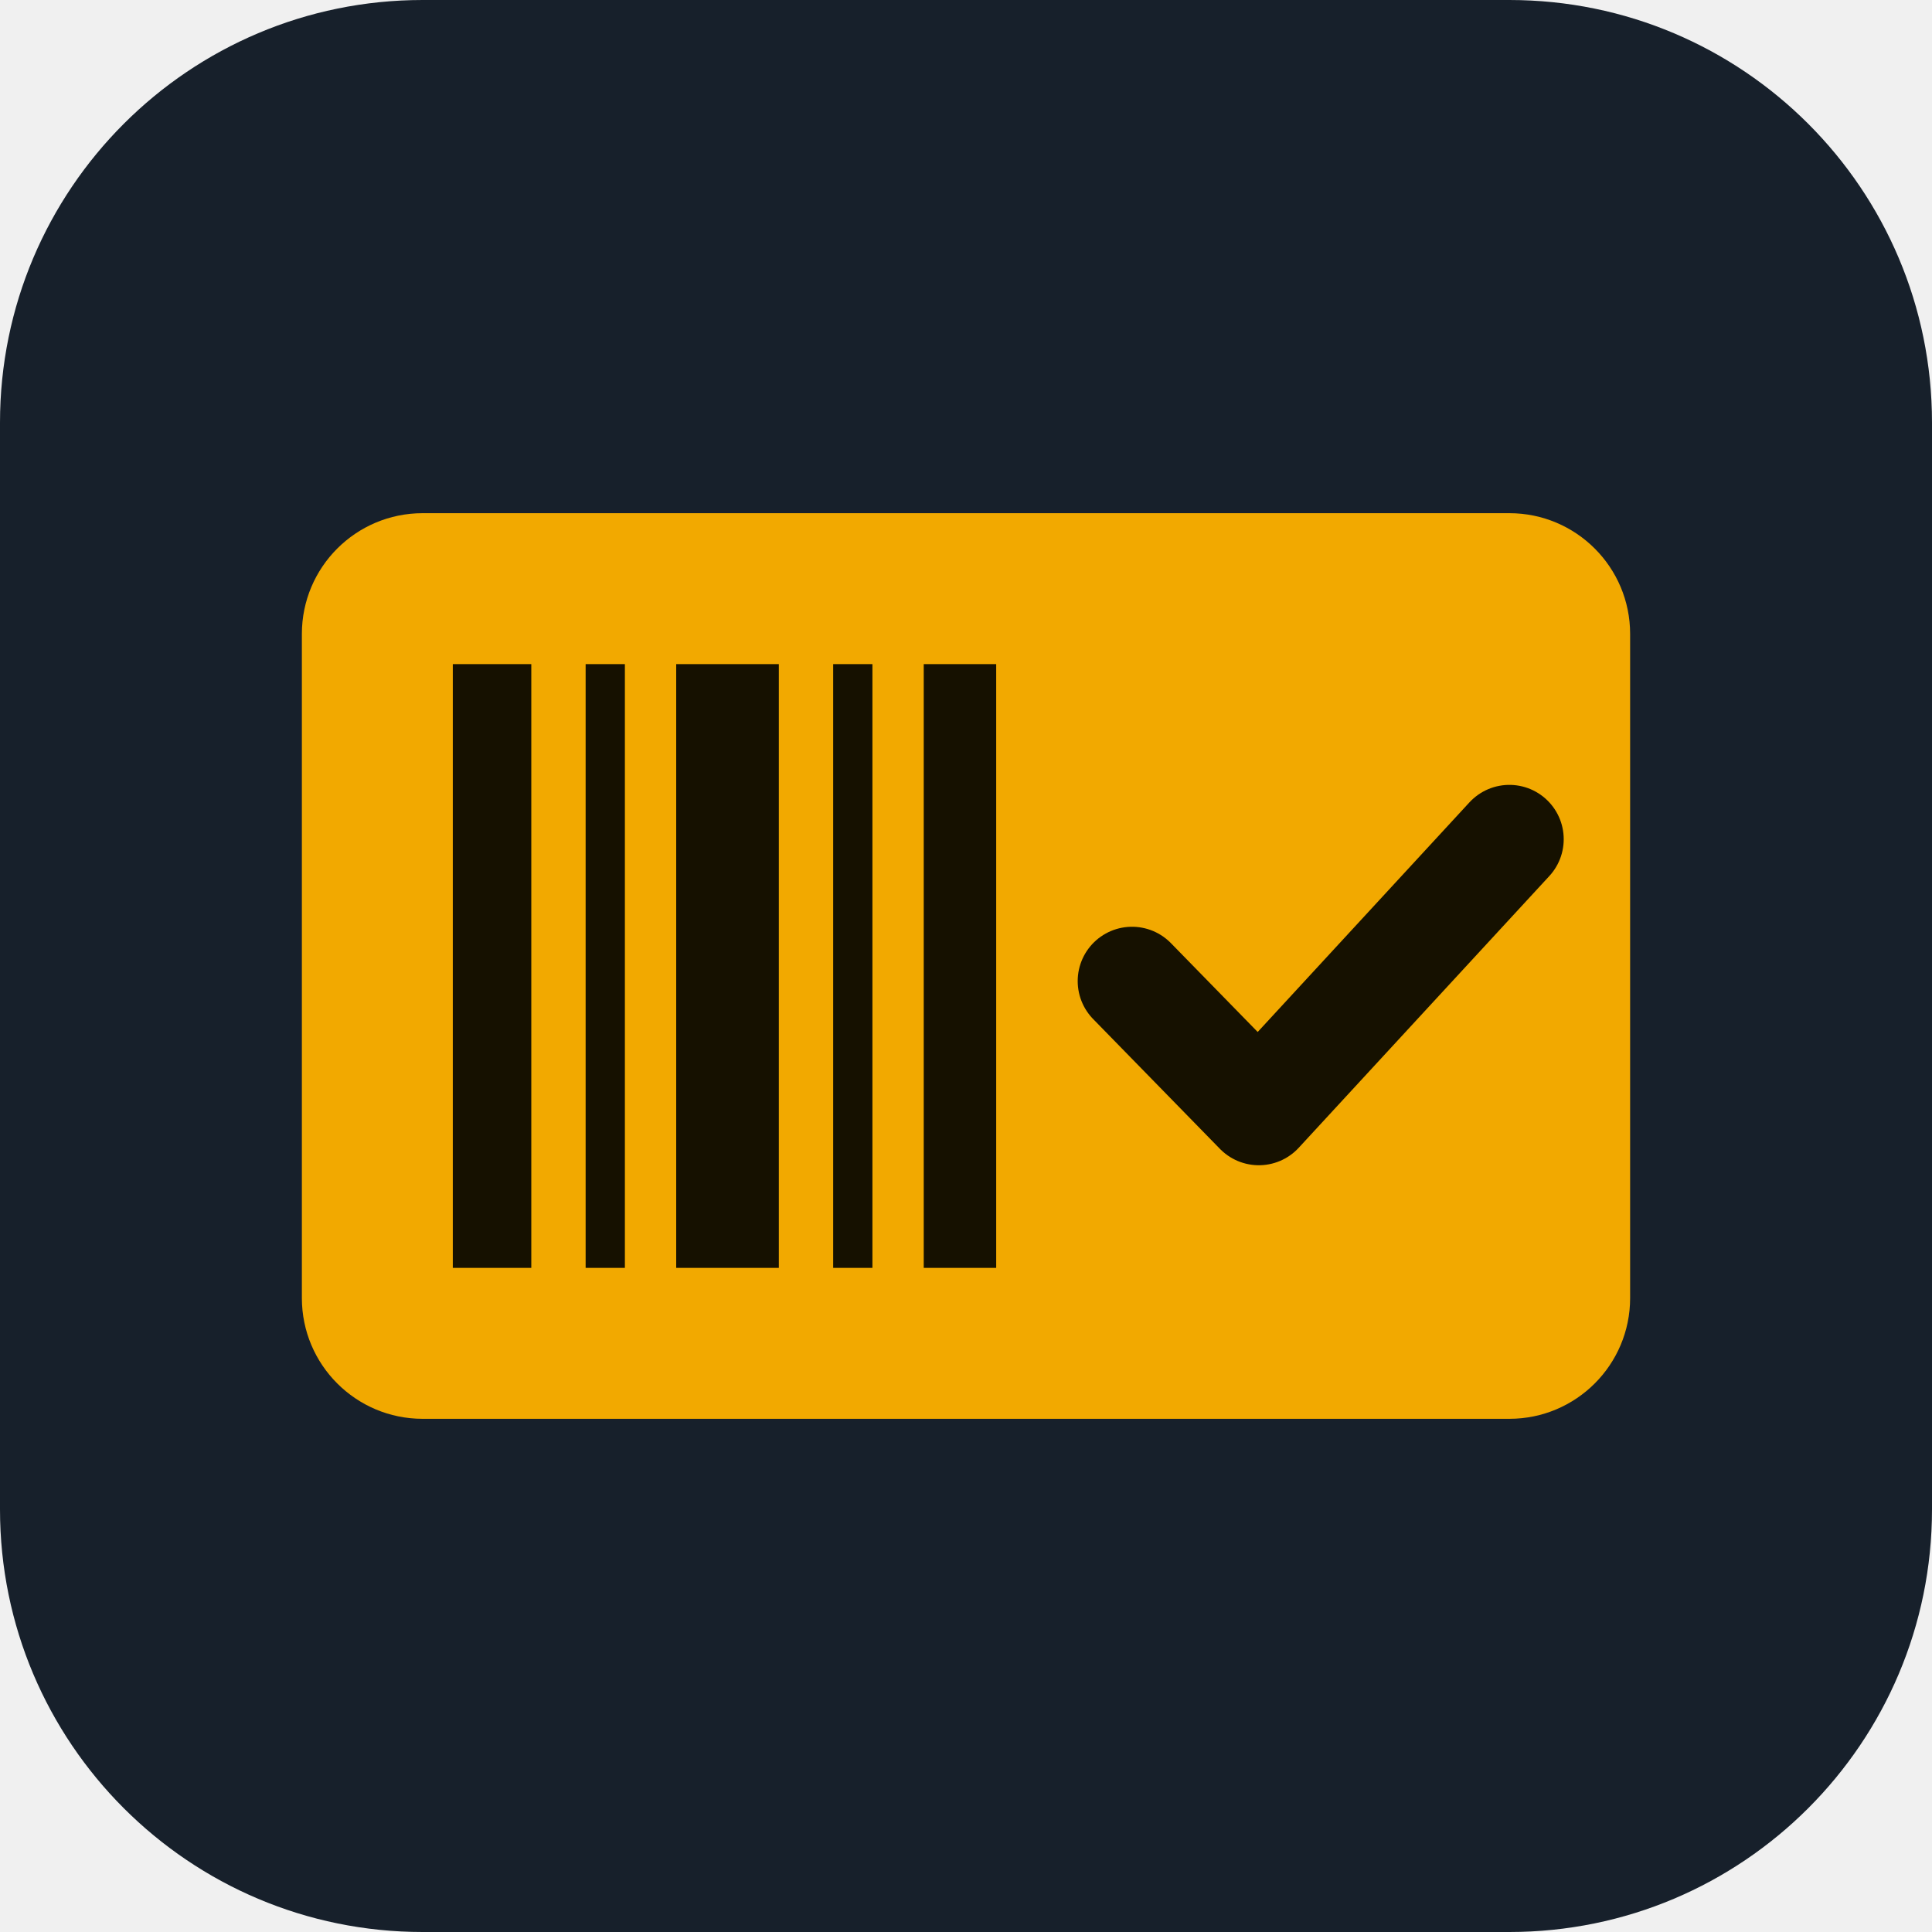
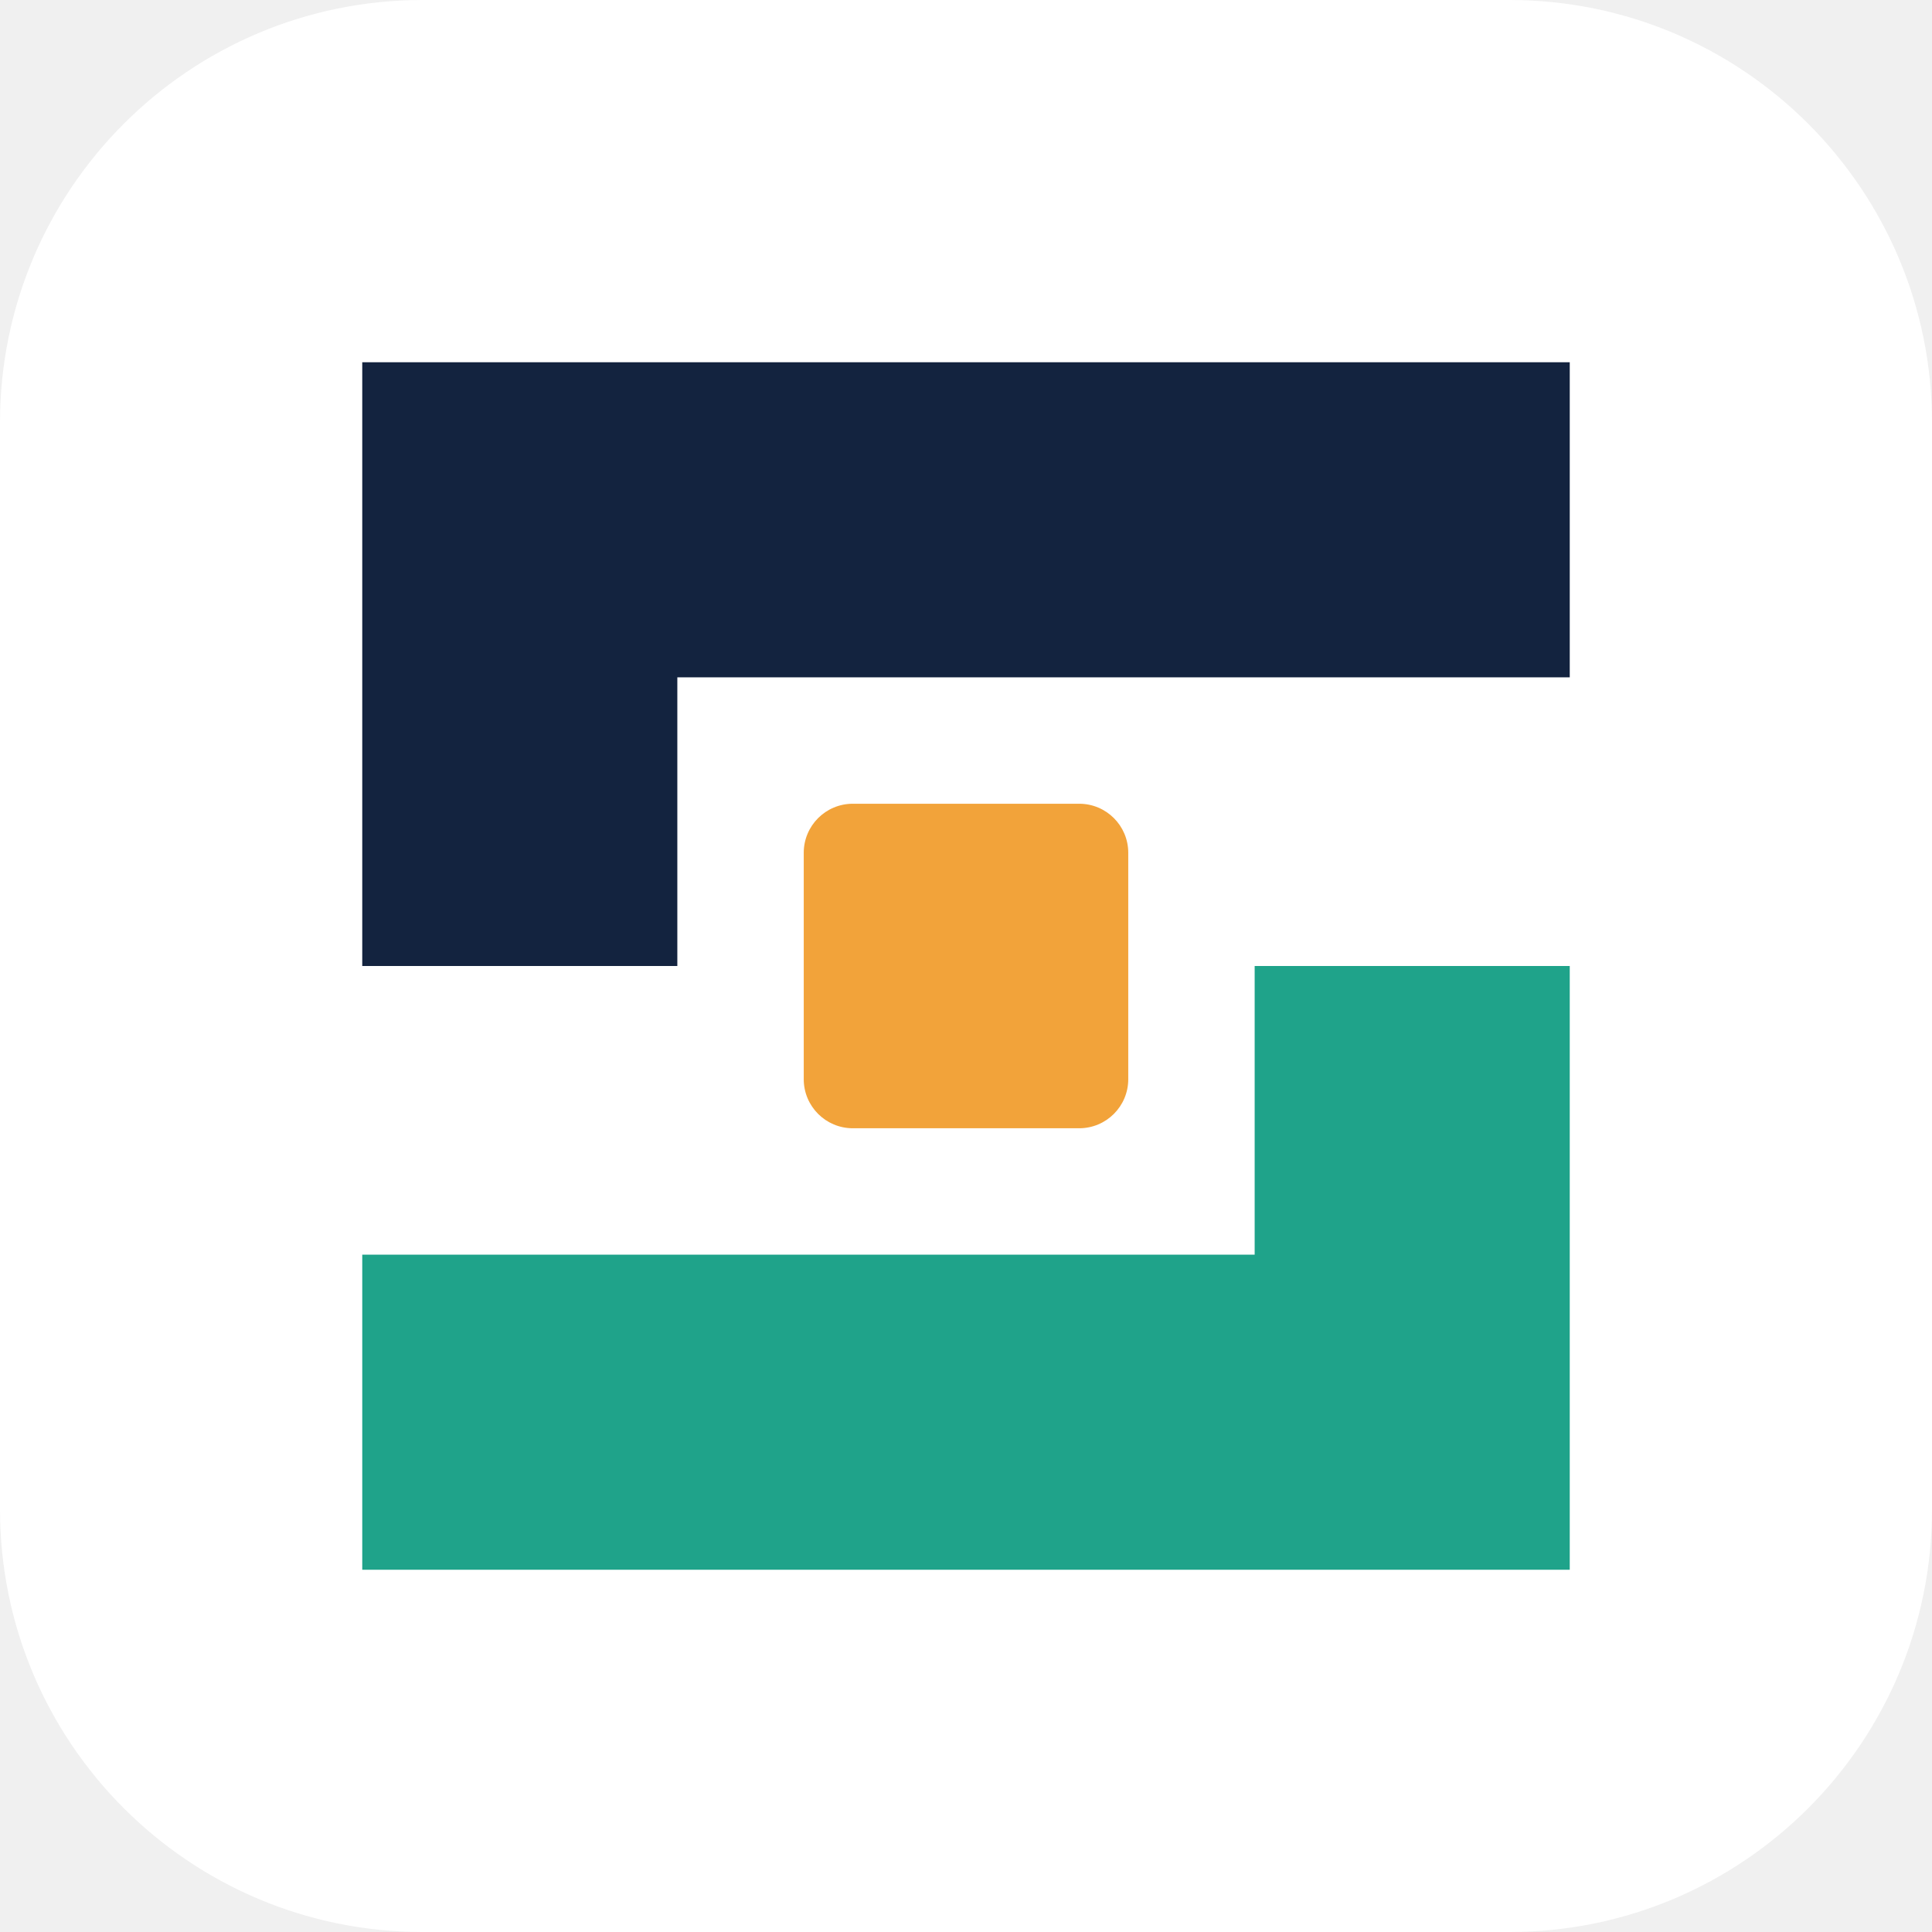
<svg xmlns="http://www.w3.org/2000/svg" viewBox="0 0 64 64">
-   <rect width="64" height="64" rx="14" fill="#17202B" />
-   <rect x="10" y="17" width="44" height="30" rx="4" fill="#F2A900" />
-   <g fill="#161100">
-     <rect x="15" y="22" width="2.6" height="20" />
-     <rect x="19.4" y="22" width="1.3" height="20" />
-     <rect x="22.4" y="22" width="3.4" height="20" />
-     <rect x="27.6" y="22" width="1.3" height="20" />
-     <rect x="30.6" y="22" width="2.4" height="20" />
+   <rect width="64" height="64" rx="14" fill="#FFFFFF" />
+   <g transform="translate(12 12) scale(0.625)">
+     <path d="M0 0H64V16.7H16.7V32H0Z" fill="#13233F" />
+     <path d="M64 64H0V47.3H47.3V32H64Z" fill="#1FA38A" />
+     <rect x="23.4" y="23.4" width="17.2" height="17.2" rx="2.6" fill="#F2A33A" />
  </g>
-   <path d="M37.5 32.5l4.2 4.3 8.3-9" fill="none" stroke="#161100" stroke-width="3.6" stroke-linecap="round" stroke-linejoin="round" />
</svg>
